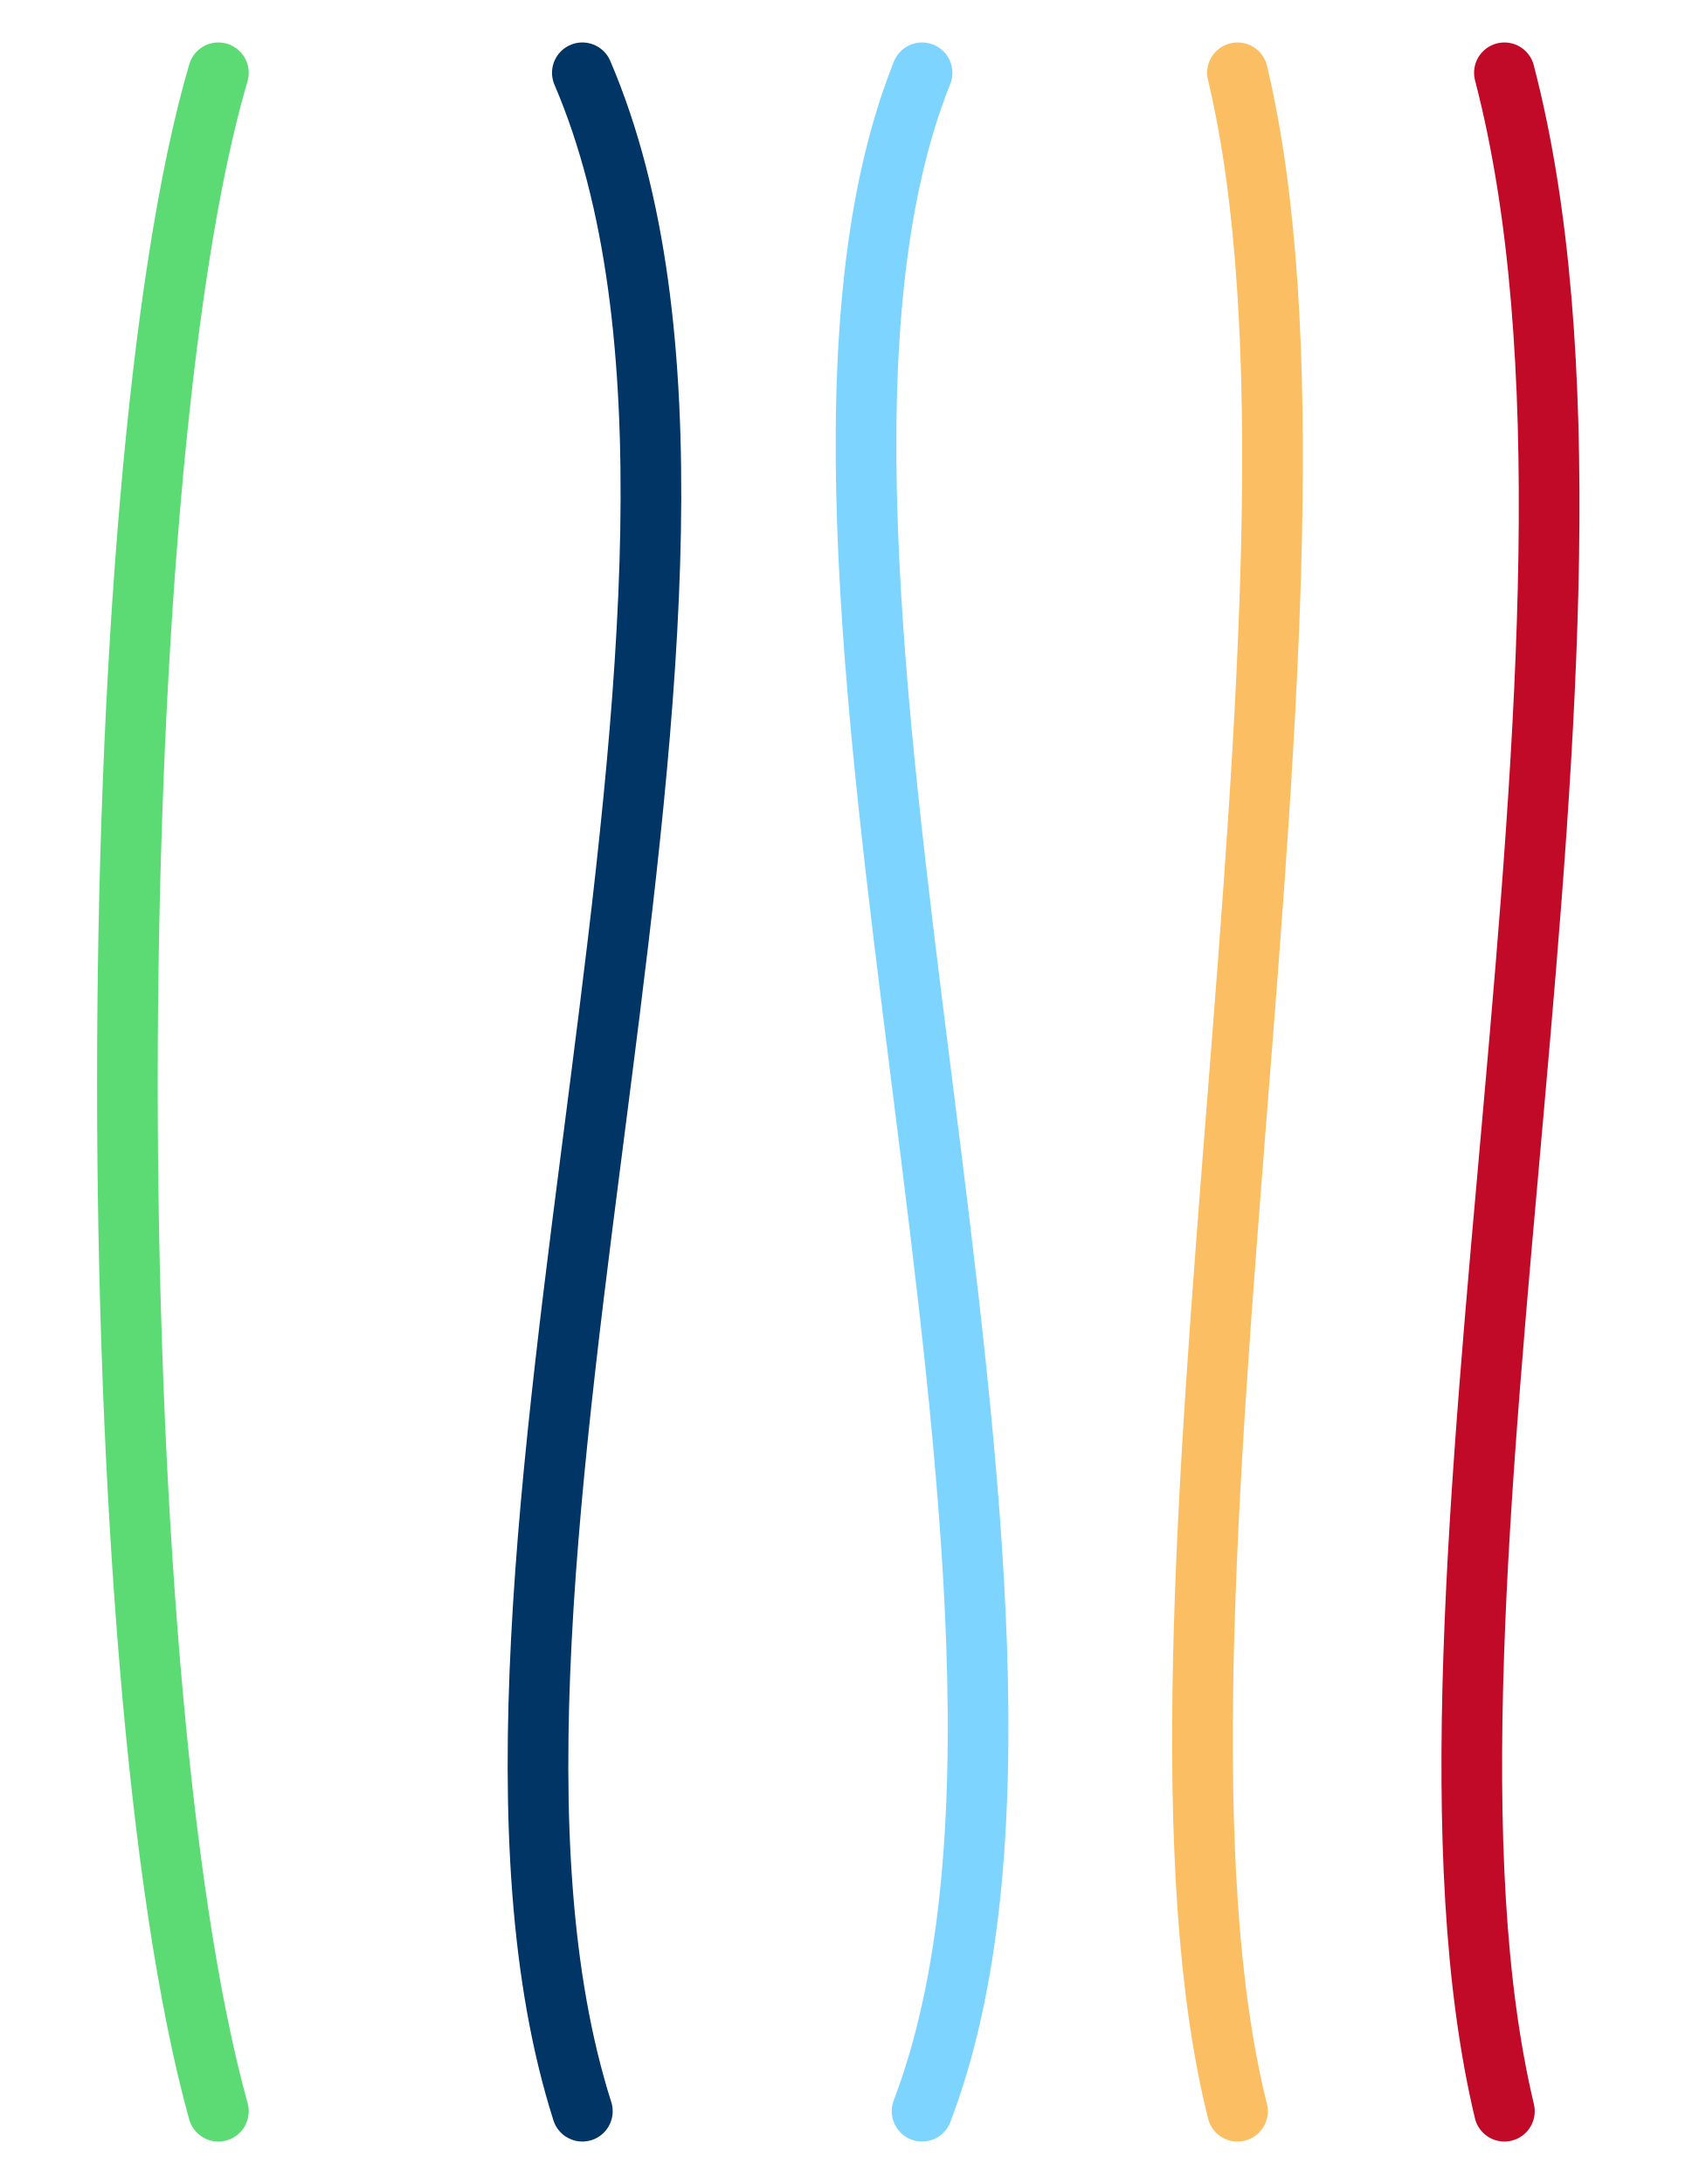
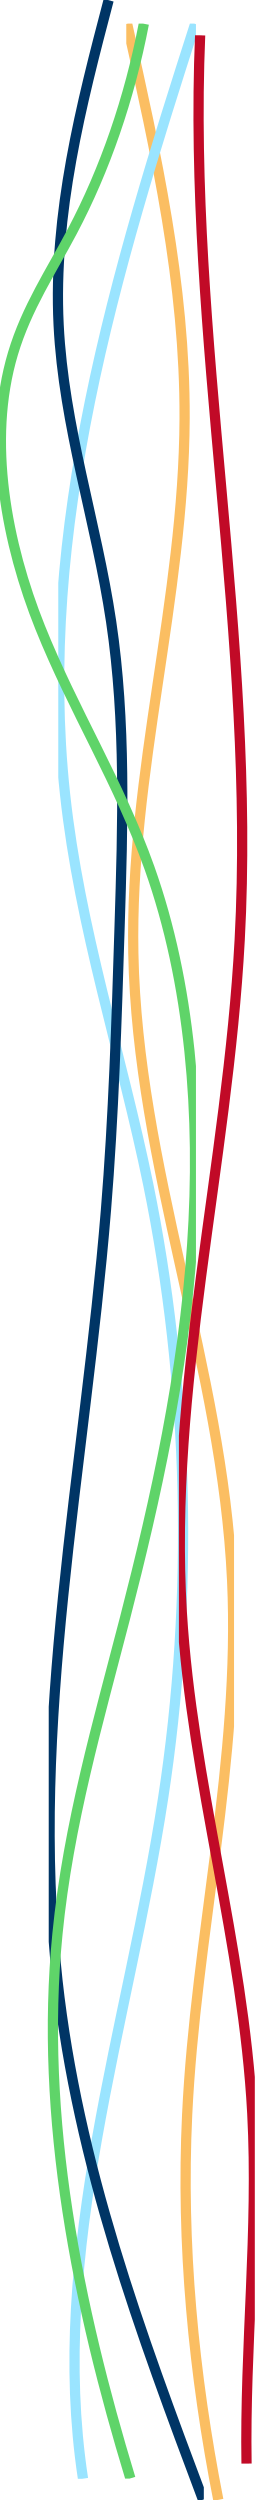
- <svg xmlns="http://www.w3.org/2000/svg" width="140" height="180" viewBox="0 0 140 180" fill="none">
-   <path d="M18 6C8 40 8 138 18 174" stroke="#5CDB75" stroke-width="5" stroke-linecap="round" />
-   <path d="M48 6C66 48 34 130 48 174" stroke="#003565" stroke-width="5" stroke-linecap="round" />
-   <path d="M76 6C60 46 92 132 76 174" stroke="#7DD5FF" stroke-width="5" stroke-linecap="round" />
-   <path d="M102 6C112 48 92 134 102 174" stroke="#FBBE62" stroke-width="5" stroke-linecap="round" />
-   <path d="M124 6C136 52 114 132 124 174" stroke="#C10A27" stroke-width="5" stroke-linecap="round" />
+ <svg xmlns="http://www.w3.org/2000/svg" width="124.625" height="1222.709" viewBox="0 0 124.625 1222.709">
+   <defs>
+     <clipPath id="clip-path">
+       <rect id="Rectangle_95" data-name="Rectangle 95" width="1211.161" height="52.704" fill="none" stroke="#fbbe62" stroke-width="5" />
+     </clipPath>
+     <clipPath id="clip-path-2">
+       <rect id="Rectangle_96" data-name="Rectangle 96" width="1200.797" height="67.343" fill="none" stroke="#9ae4ff" stroke-width="5" />
+     </clipPath>
+     <clipPath id="clip-path-3">
+       <rect id="Rectangle_97" data-name="Rectangle 97" width="1222.709" height="75.857" fill="none" stroke="#003565" stroke-width="5" />
+     </clipPath>
+     <clipPath id="clip-path-4">
+       <rect id="Rectangle_98" data-name="Rectangle 98" width="1200.692" height="95.84" fill="none" stroke="#5fd469" stroke-width="5" />
+     </clipPath>
+     <clipPath id="clip-path-5">
+       <rect id="Rectangle_99" data-name="Rectangle 99" width="1187.677" height="37.128" fill="none" stroke="#c10a27" stroke-width="5" />
+     </clipPath>
+   </defs>
+   <g id="Group_134" data-name="Group 134" transform="translate(1301.497 -715.08) rotate(90)">
+     <g id="Group_133" data-name="Group 133" transform="translate(732.323 41)">
+       <g id="Group_122" data-name="Group 122" transform="translate(-5.695 1146.035)">
+         <g id="Group_121" data-name="Group 121" clip-path="url(#clip-path)">
+           <path id="Path_65" data-name="Path 65" d="M.089,52.288c63.055-14.126,127.238-28.38,193.026-28.109C281.149,24.543,366.6,50.934,454.6,49.257,559.389,47.261,656.949,5.778,761.57.926c87.584-4.063,173.557,17.787,261.129,22,63.3,3.047,127.012-3.195,188.39-15.233" transform="translate(-0.004 0)" fill="none" stroke="#fbbe62" stroke-miterlimit="10" stroke-width="5" />
+         </g>
+       </g>
+       <g id="Group_124" data-name="Group 124" transform="translate(-5.695 1164.657)">
+         <g id="Group_123" data-name="Group 123" clip-path="url(#clip-path-2)">
+           <path id="Path_66" data-name="Path 66" d="M.132.4c119.395,38.347,247.278,77.61,376.8,63.621,65.729-7.1,126.922-27.591,190.807-40.68C664.927,3.431,769.061.907,867.934,16.068c111.033,17.026,221.728,56.089,332.8,39.178" transform="translate(0.002 0)" fill="none" stroke="#9ae4ff" stroke-miterlimit="10" stroke-width="5" />
+         </g>
+       </g>
+       <g id="Group_126" data-name="Group 126" transform="translate(-17.243 1160.811)">
+         <g id="Group_125" data-name="Group 125" transform="translate(0)" clip-path="url(#clip-path-3)">
+           <path id="Path_67" data-name="Path 67" d="M1222.555.4C1141.63,30.776,1058.821,61.611,968.48,71.6,843.457,85.43,717.667,58.133,591.971,47.879c-46.1-3.761-92.5-5.225-138.852-6.687-49.834-1.572-100.286-3.111-149.125,4.143C255.1,52.6,208.665,68.563,158.844,71.013,104.416,73.69,51.31,60.023.11,46.564" transform="translate(0.001 0)" fill="none" stroke="#003565" stroke-miterlimit="10" stroke-width="5" />
+         </g>
+       </g>
+       <g id="Group_128" data-name="Group 128" transform="translate(-5.695 1164.657)">
+         <g id="Group_127" data-name="Group 127" clip-path="url(#clip-path-4)">
+           <path id="Path_68" data-name="Path 68" d="M.079,25.487C36.666,32.519,71.335,44.475,101.667,60.52c19.374,10.249,37.36,22.3,59.66,28.969,43.024,12.865,93.3,3.014,133.934-13.263s76.027-38.673,117.752-53.513c56.243-20,121.416-25.151,184.118-20.866S720.6,19.4,779.75,34.682C830.365,47.756,880.779,62.465,934.164,67.73c90.669,8.941,182.348-10.107,266.419-35.657" transform="translate(-0.005 0)" fill="none" stroke="#5fd469" stroke-miterlimit="10" stroke-width="5" />
+         </g>
+       </g>
+       <g id="Group_130" data-name="Group 130" transform="translate(0 1135.872)">
+         <g id="Group_129" data-name="Group 129" clip-path="url(#clip-path-5)">
+           <path id="Path_69" data-name="Path 69" d="M.018,26.742c147.73,6.209,294.916-27.3,442.5-19.343,110.272,5.943,218.63,34.953,328.833,28.3,82.883-5,162.136-30.036,245.076-34.463,56.987-3.041,114.128,3.739,171.24,2.817" transform="translate(-0.001 0)" fill="none" stroke="#c10a27" stroke-miterlimit="10" stroke-width="5" />
+         </g>
+       </g>
+     </g>
+   </g>
</svg>
